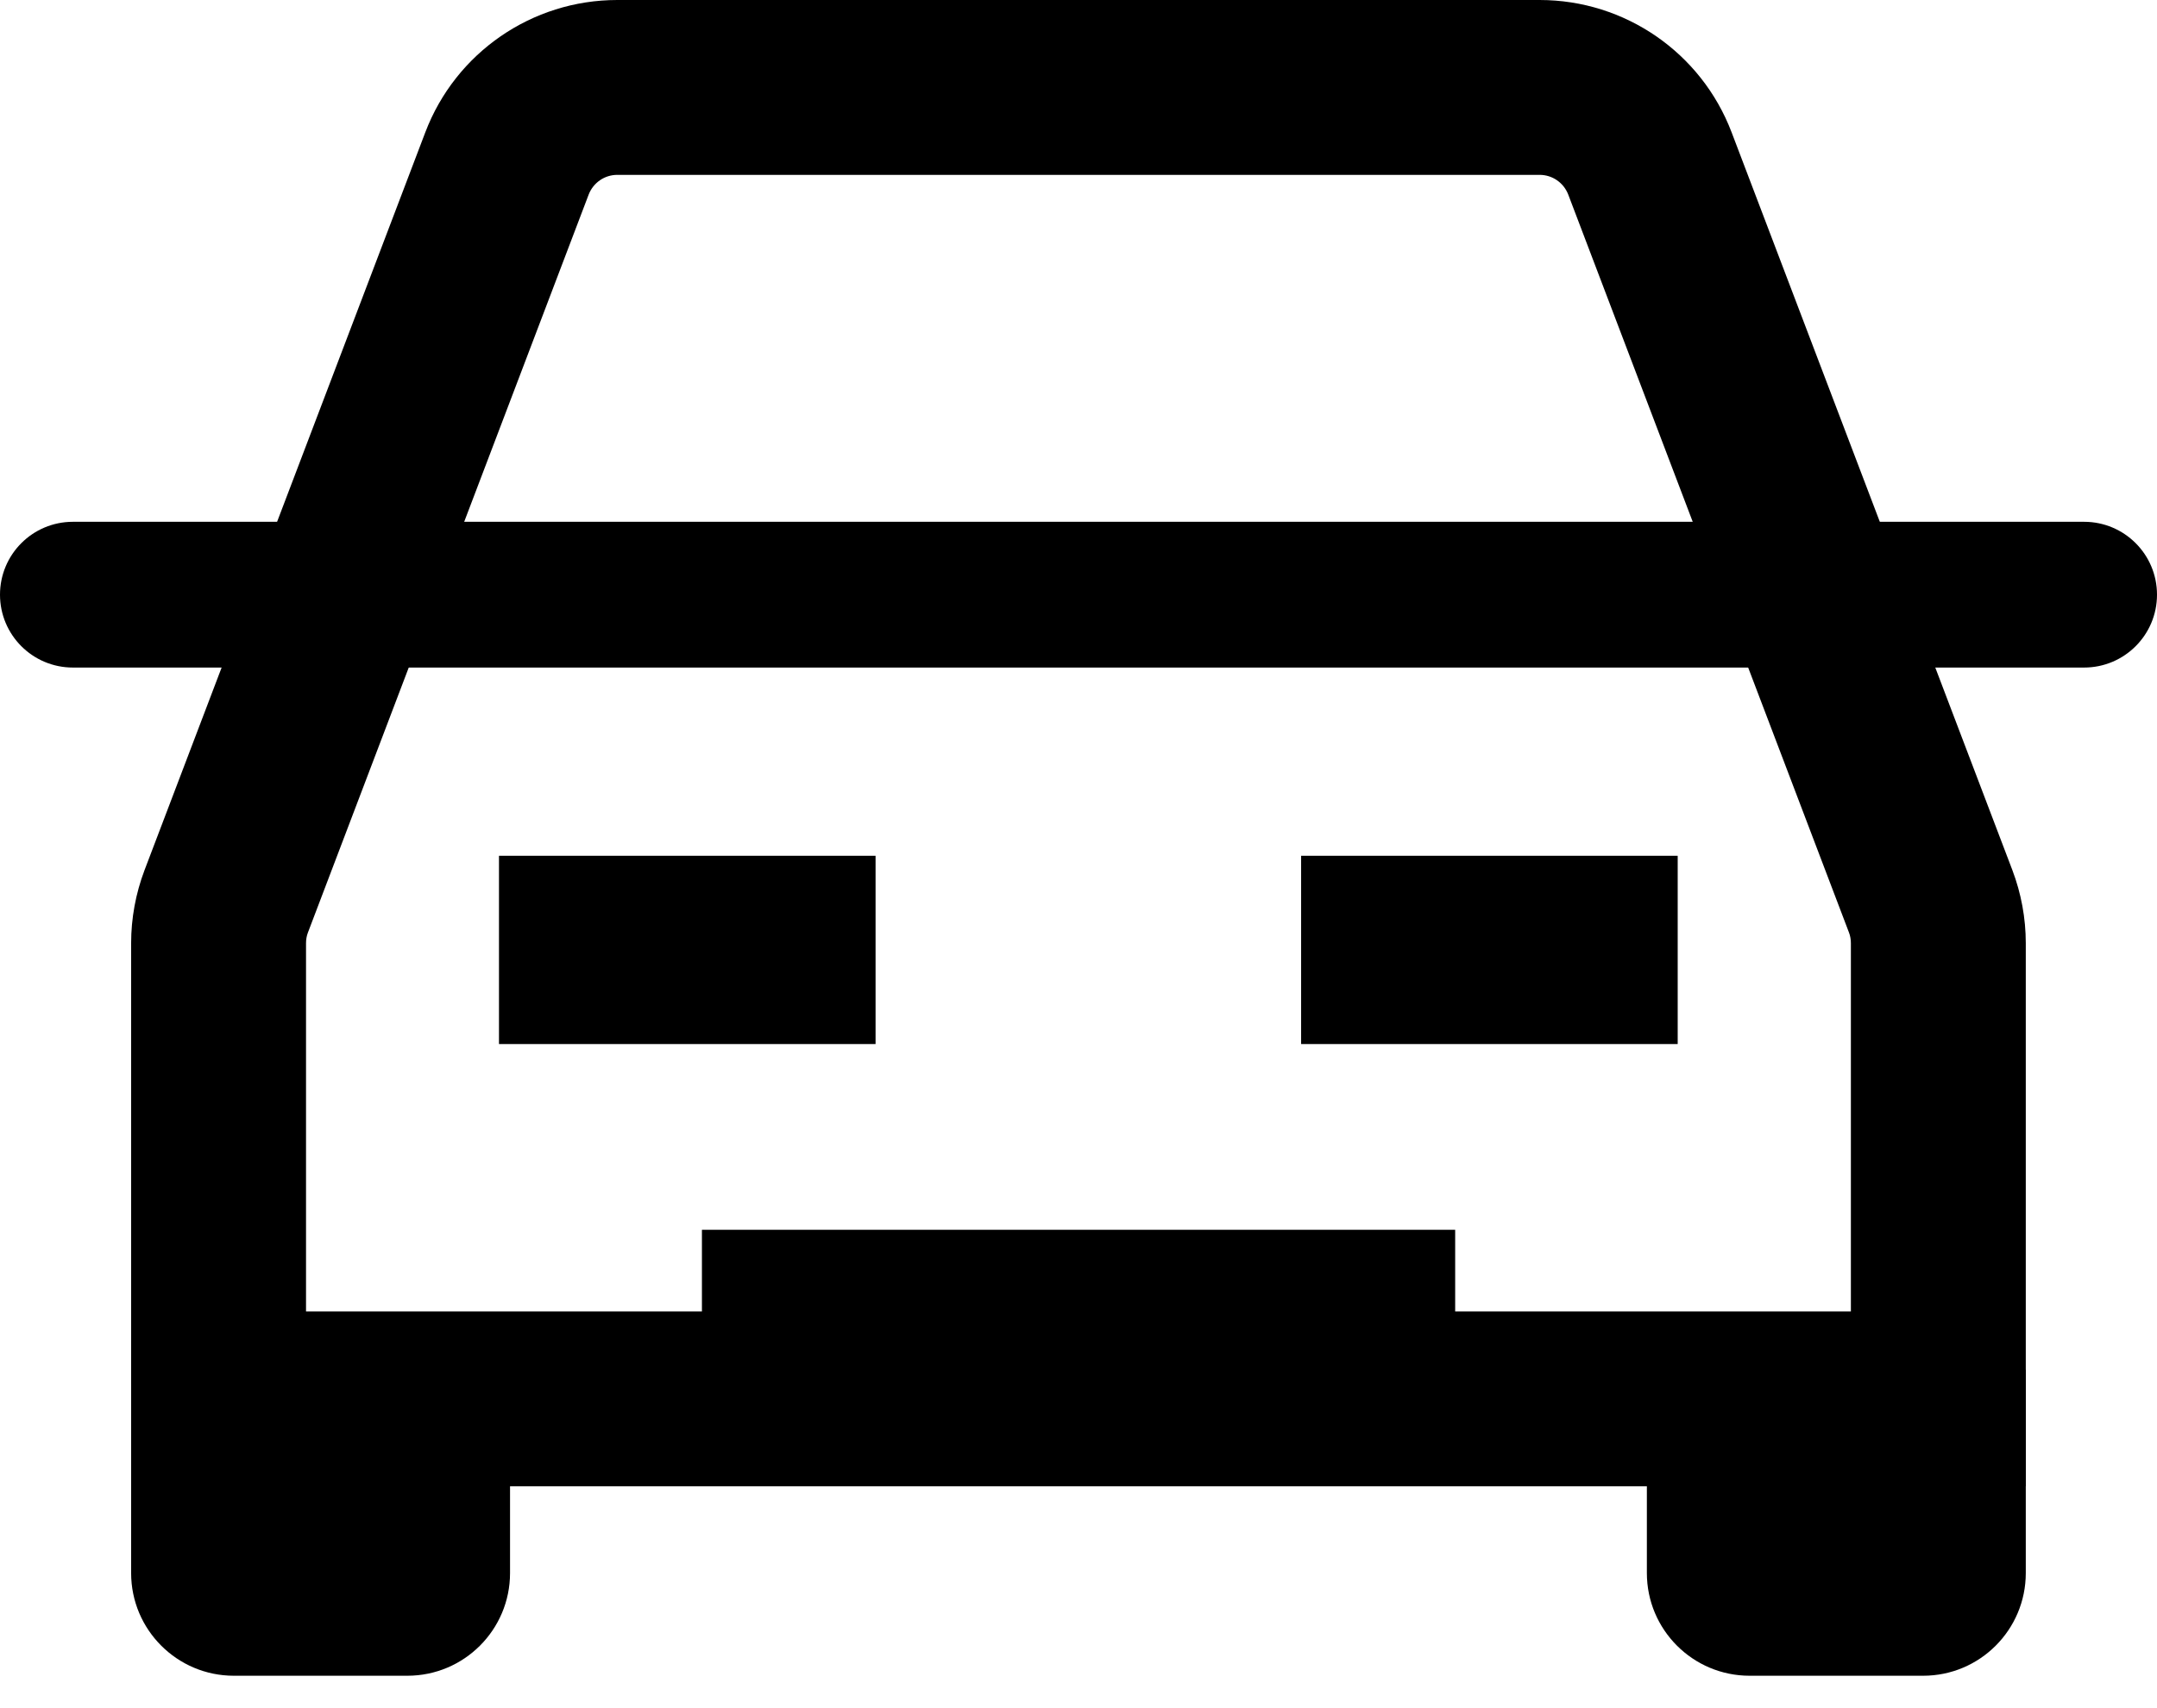
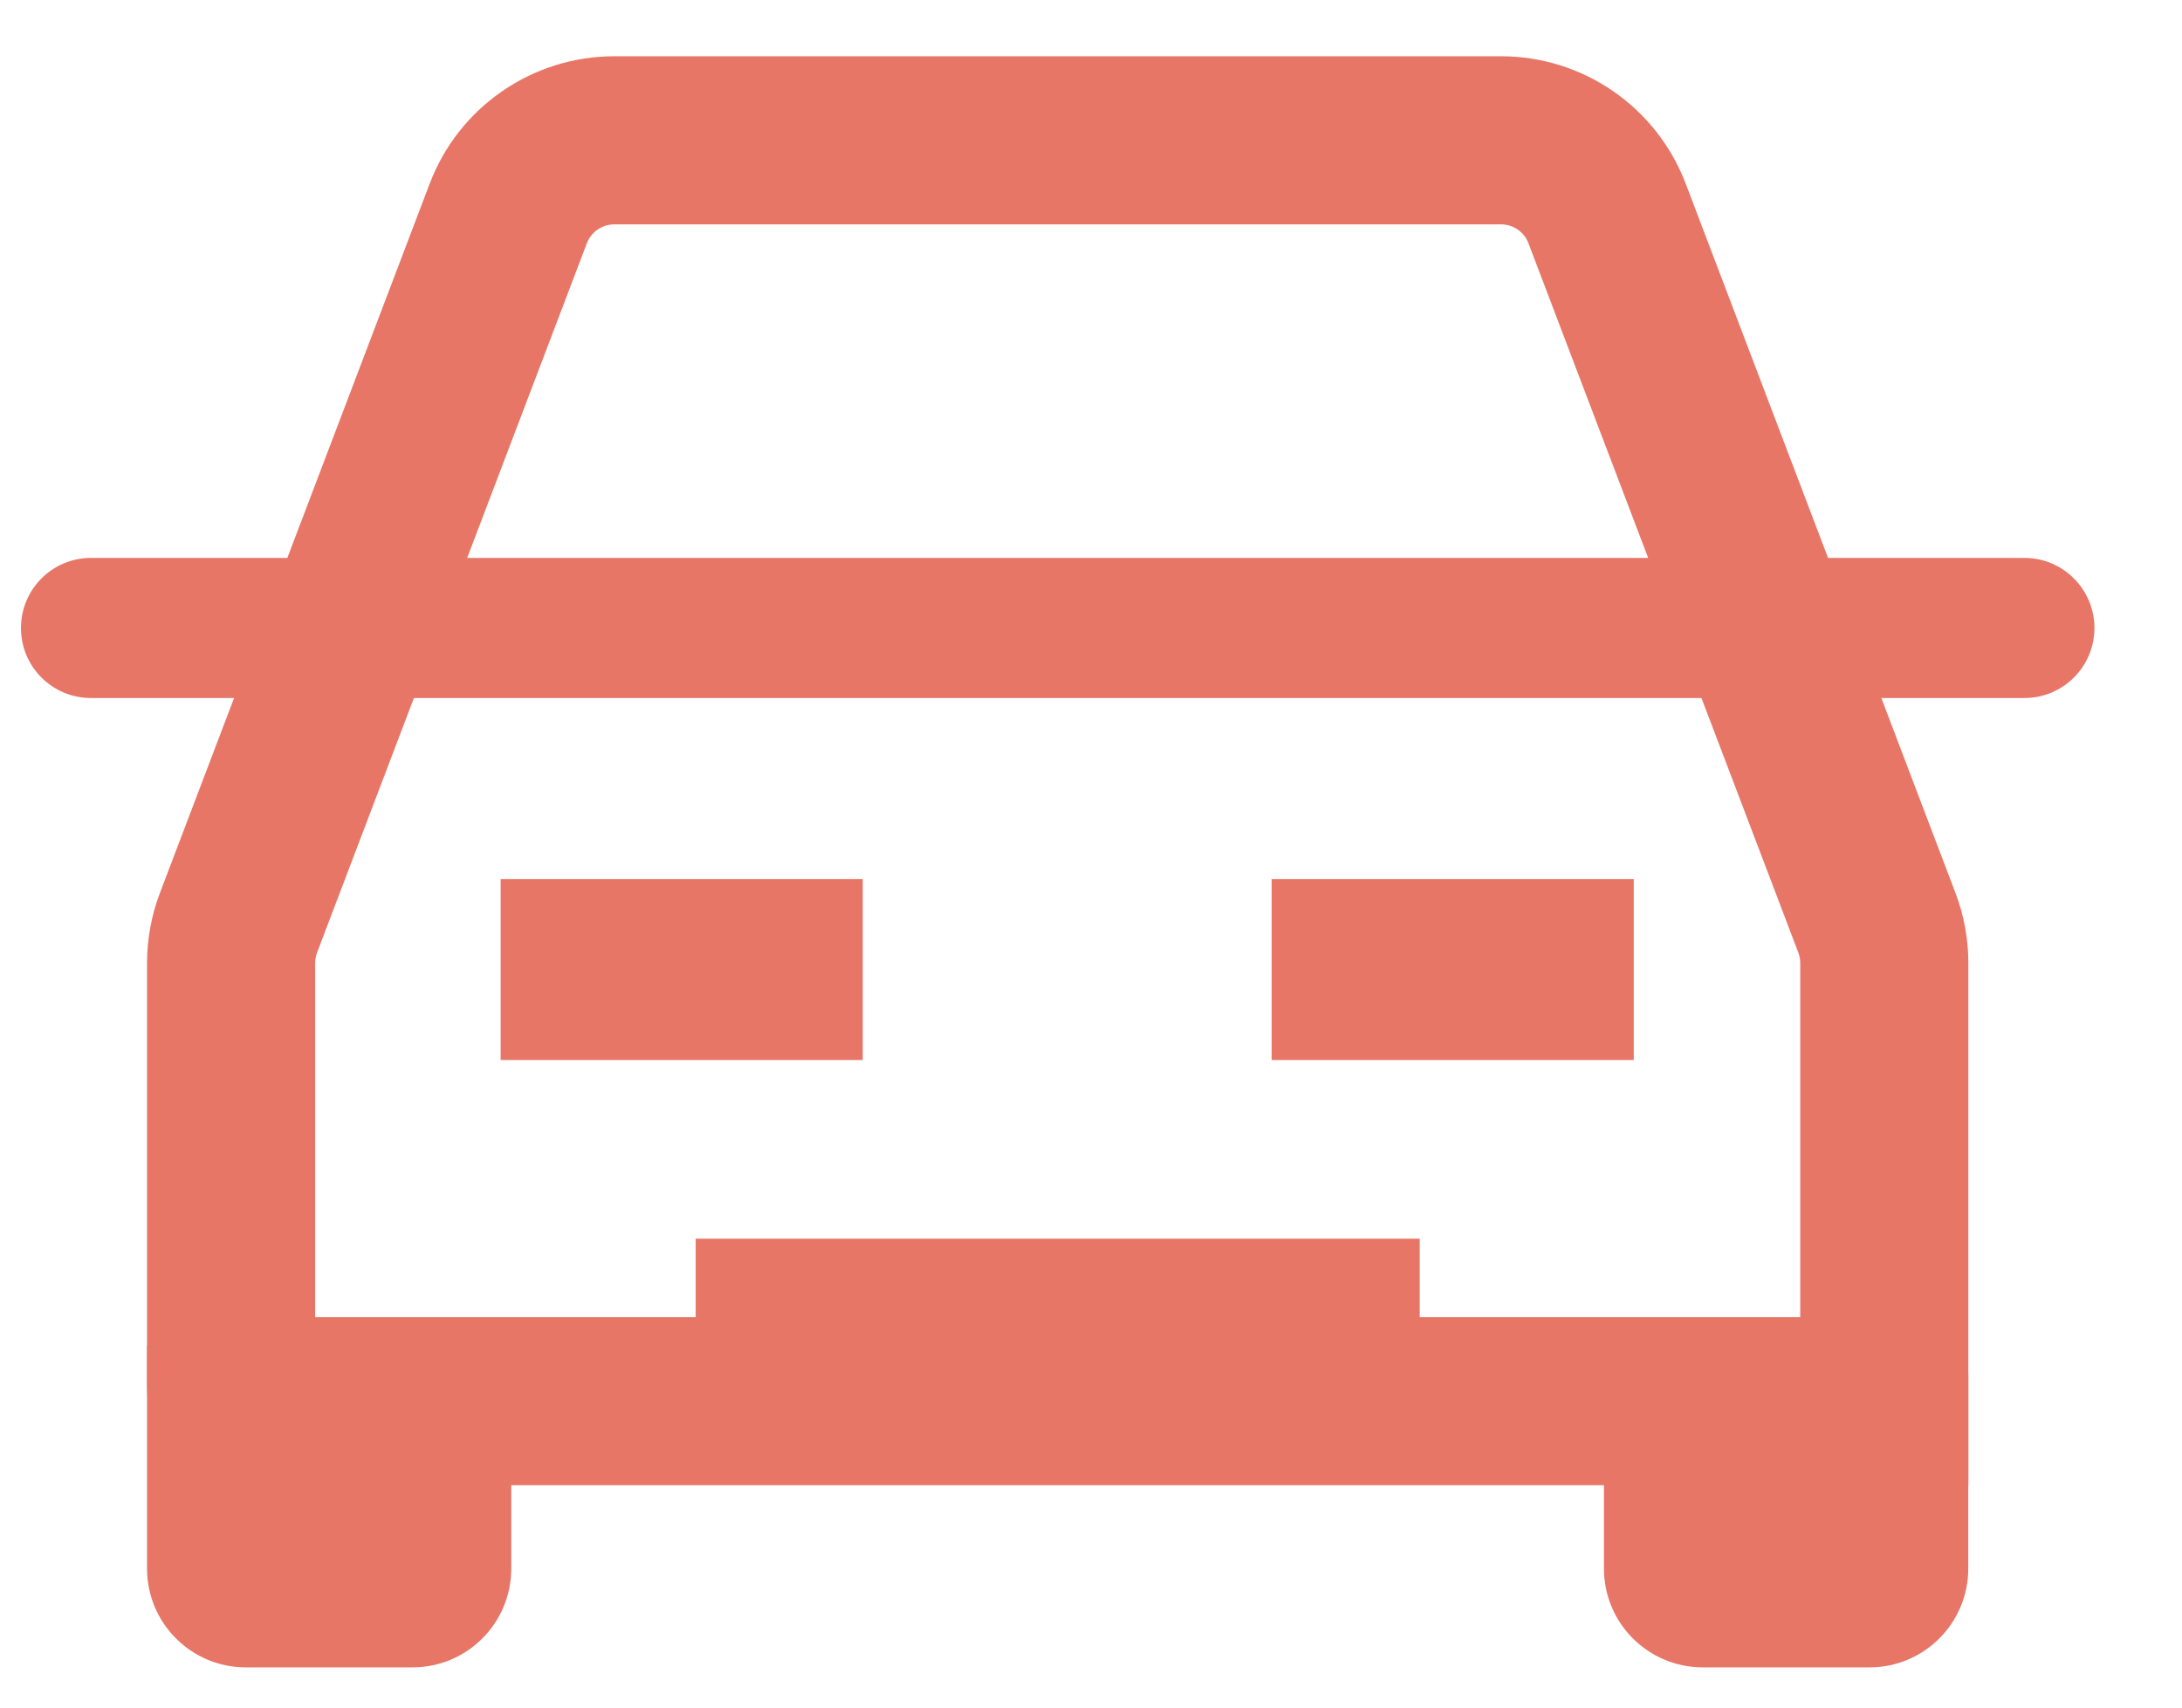
- <svg xmlns="http://www.w3.org/2000/svg" width="24" height="19" viewBox="0 0 24 19" fill="none">
-   <path fill-rule="evenodd" clip-rule="evenodd" d="M17.131 1.946H6.868C6.727 1.946 6.601 2.033 6.55 2.165L3.427 10.376C3.412 10.414 3.405 10.455 3.405 10.496V14.595H20.594V10.496C20.594 10.455 20.587 10.414 20.572 10.376L17.449 2.165C17.398 2.033 17.272 1.946 17.131 1.946ZM6.868 0C5.919 0 5.069 0.586 4.732 1.473L1.608 9.684C1.51 9.943 1.459 10.219 1.459 10.496V15.398C1.459 16.029 1.971 16.541 2.602 16.541H22.54V10.496C22.54 10.219 22.489 9.943 22.391 9.684L19.267 1.473C18.93 0.586 18.08 0 17.131 0H6.868Z" fill="black" />
-   <path fill-rule="evenodd" clip-rule="evenodd" d="M0 6.618C0 6.17 0.363 5.807 0.811 5.807H23.189C23.637 5.807 24 6.17 24 6.618C24 7.066 23.637 7.429 23.189 7.429H0.811C0.363 7.429 0 7.066 0 6.618Z" fill="black" />
-   <path d="M1.459 14.919H4.532C5.164 14.919 5.675 15.431 5.675 16.062V17.506C5.675 18.137 5.164 18.649 4.532 18.649H2.602C1.971 18.649 1.459 18.137 1.459 17.506V14.919Z" fill="black" />
-   <path d="M5.552 9.524H9.742V11.619H5.552V9.524Z" fill="black" />
-   <path d="M7.81 13.686H16.191V15.019H7.81V13.686Z" fill="black" />
-   <path d="M14.477 9.524H18.667V11.619H14.477V9.524Z" fill="black" />
-   <path d="M18.324 15.243H22.54V17.506C22.54 18.137 22.029 18.649 21.398 18.649H19.467C18.836 18.649 18.324 18.137 18.324 17.506V15.243Z" fill="black" />
+ <svg xmlns="http://www.w3.org/2000/svg" width="23" height="18" viewBox="0 0 23 18" fill="none">
+   <path fill-rule="evenodd" clip-rule="evenodd" d="M15.822 2.365H6.476C6.347 2.365 6.232 2.444 6.186 2.564L3.342 10.042C3.329 10.077 3.322 10.114 3.322 10.152V13.884H18.976V10.152C18.976 10.114 18.969 10.077 18.956 10.042L16.111 2.564C16.066 2.444 15.95 2.365 15.822 2.365ZM6.476 0.593C5.612 0.593 4.837 1.127 4.53 1.934L1.686 9.412C1.596 9.648 1.55 9.899 1.55 10.152V14.615C1.55 15.19 2.016 15.656 2.591 15.656H20.748V10.152C20.748 9.899 20.702 9.648 20.612 9.412L17.768 1.934C17.46 1.127 16.686 0.593 15.822 0.593H6.476Z" fill="#E77667" />
+   <path fill-rule="evenodd" clip-rule="evenodd" d="M0.221 6.62C0.221 6.212 0.551 5.881 0.959 5.881H21.339C21.746 5.881 22.077 6.212 22.077 6.62C22.077 7.028 21.746 7.358 21.339 7.358H0.959C0.551 7.358 0.221 7.028 0.221 6.62Z" fill="#E77667" />
+   <path d="M1.55 14.18H4.349C4.923 14.18 5.389 14.646 5.389 15.22V16.535C5.389 17.11 4.923 17.576 4.349 17.576H2.591C2.016 17.576 1.55 17.11 1.55 16.535V14.18Z" fill="#E77667" />
+   <path d="M5.277 9.266H9.094V11.174H5.277V9.266Z" fill="#E77667" />
+   <path d="M7.333 13.057H14.965V14.271H7.333V13.057Z" fill="#E77667" />
+   <path d="M13.404 9.266H17.221V11.174H13.404V9.266Z" fill="#E77667" />
+   <path d="M16.907 14.475H20.747V16.535C20.747 17.11 20.281 17.576 19.706 17.576H17.948C17.373 17.576 16.907 17.11 16.907 16.535V14.475Z" fill="#E77667" />
</svg>
